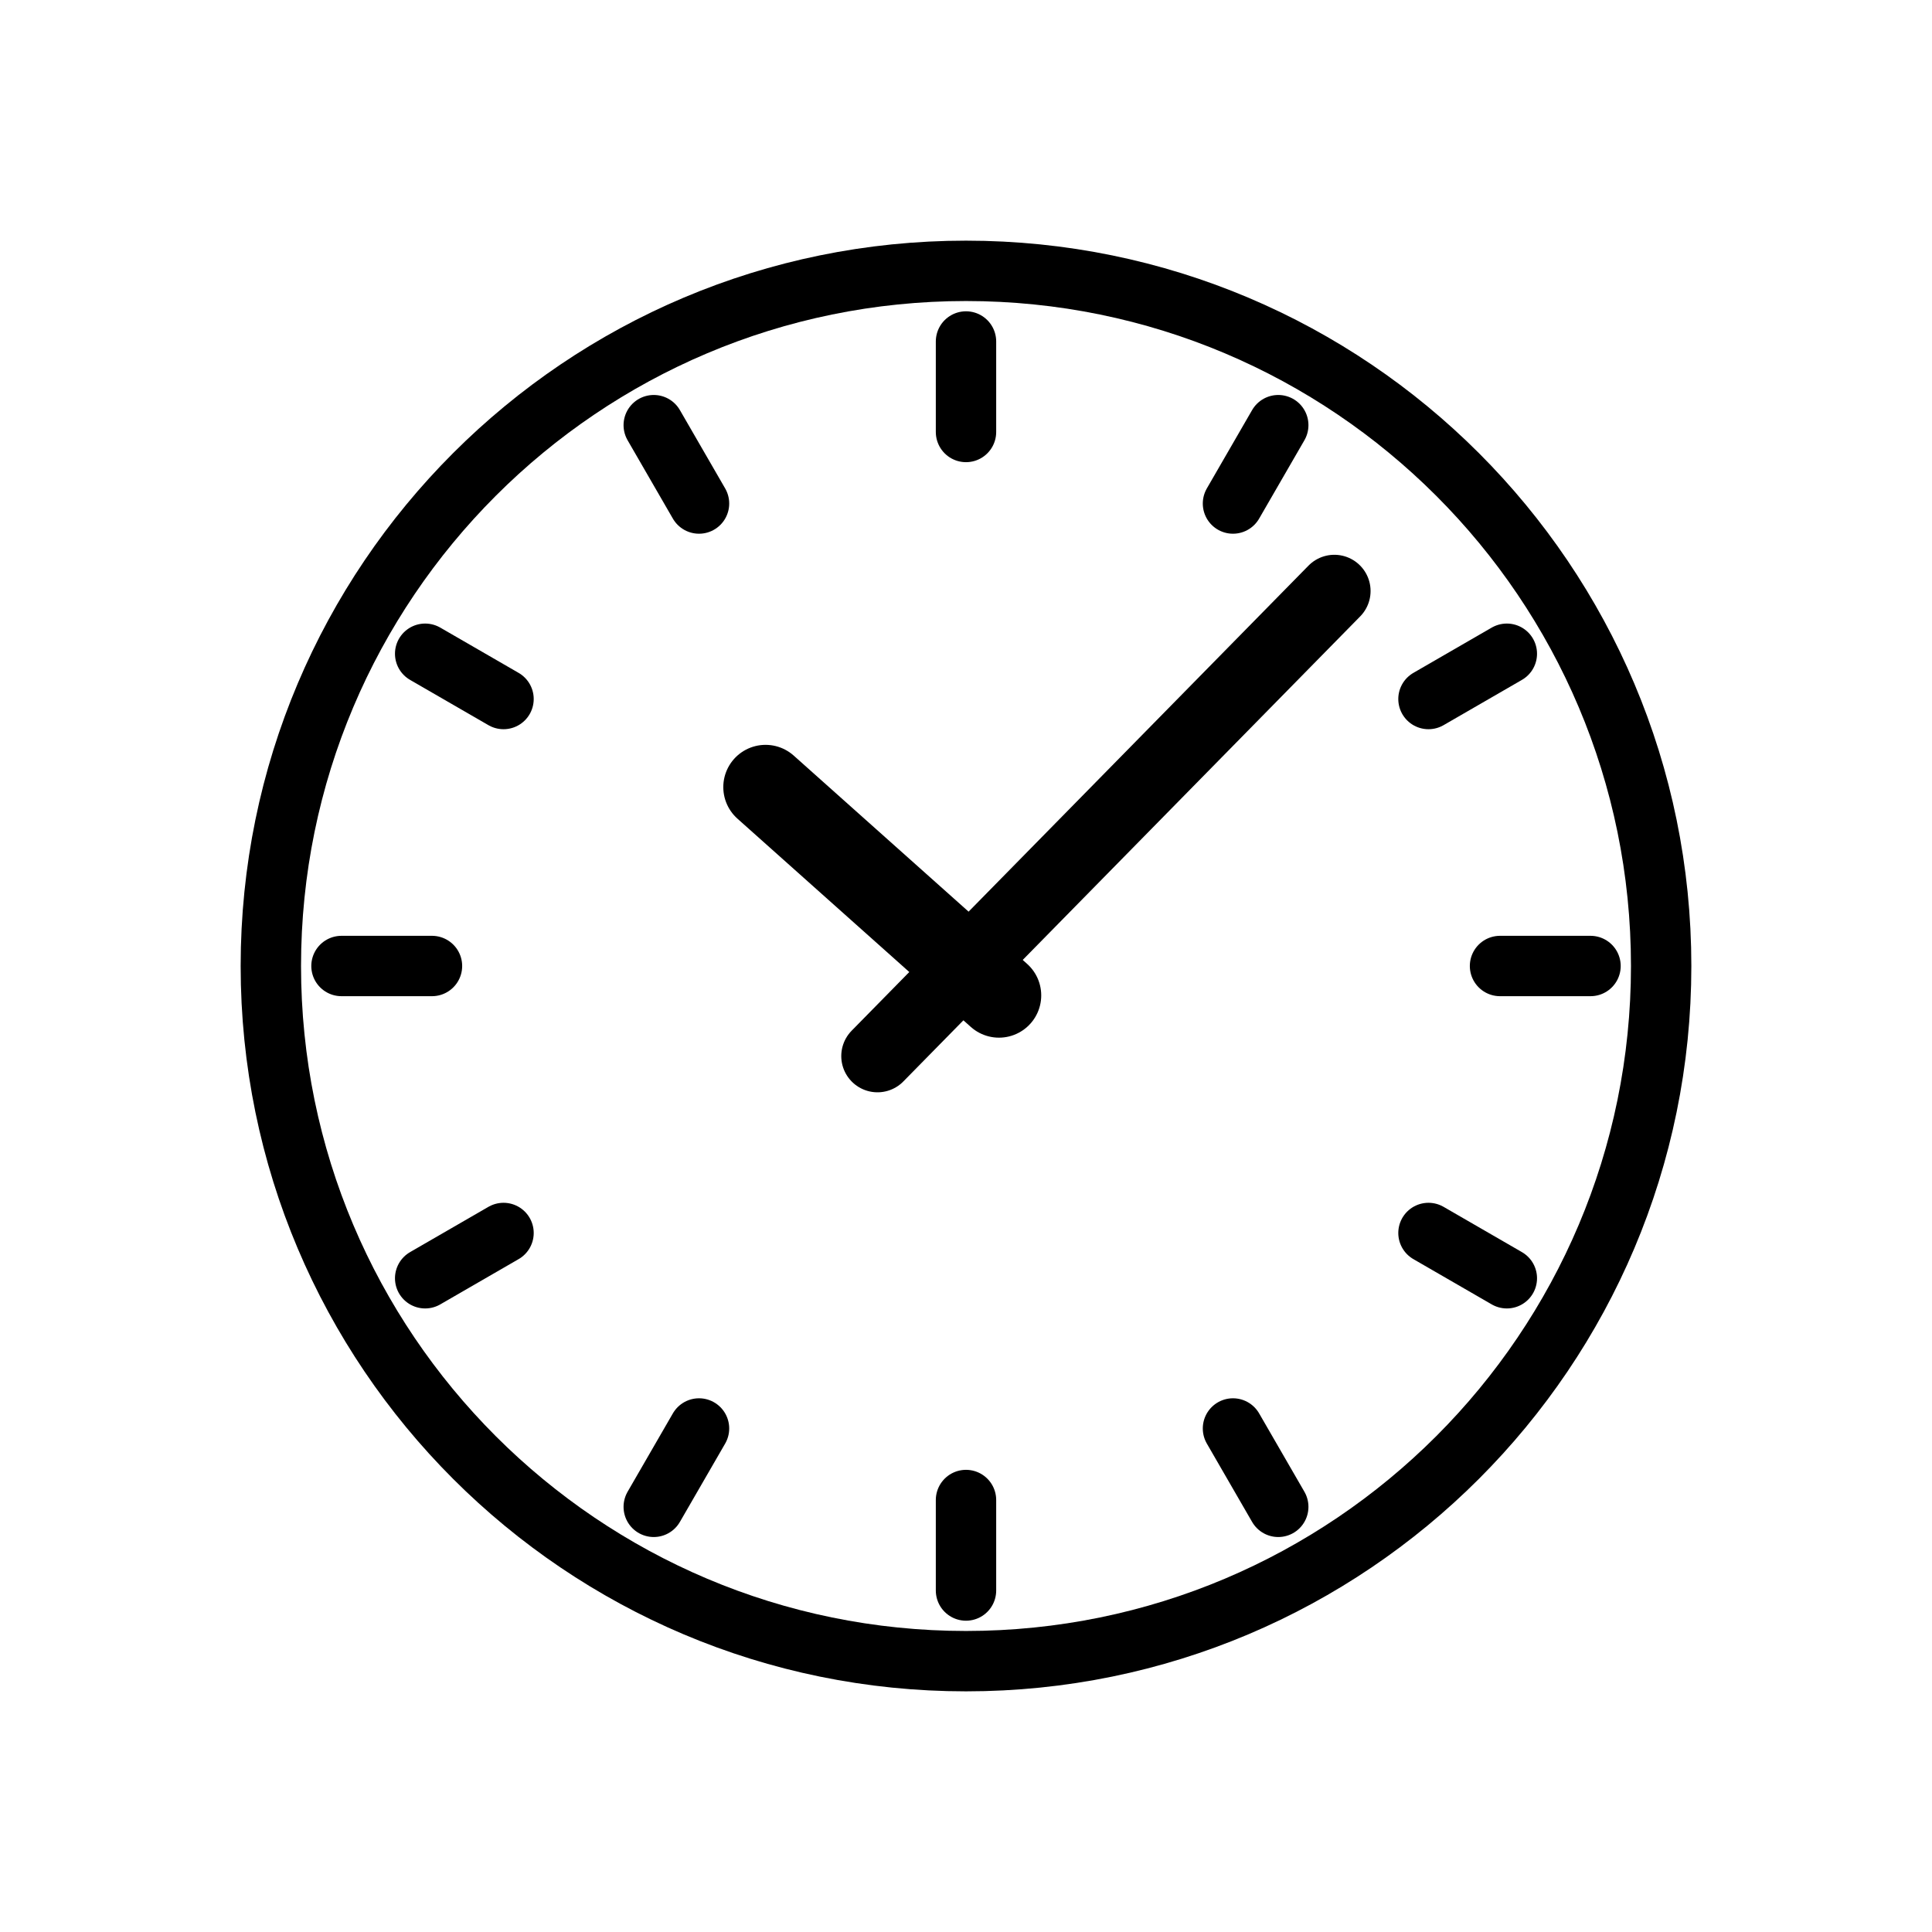
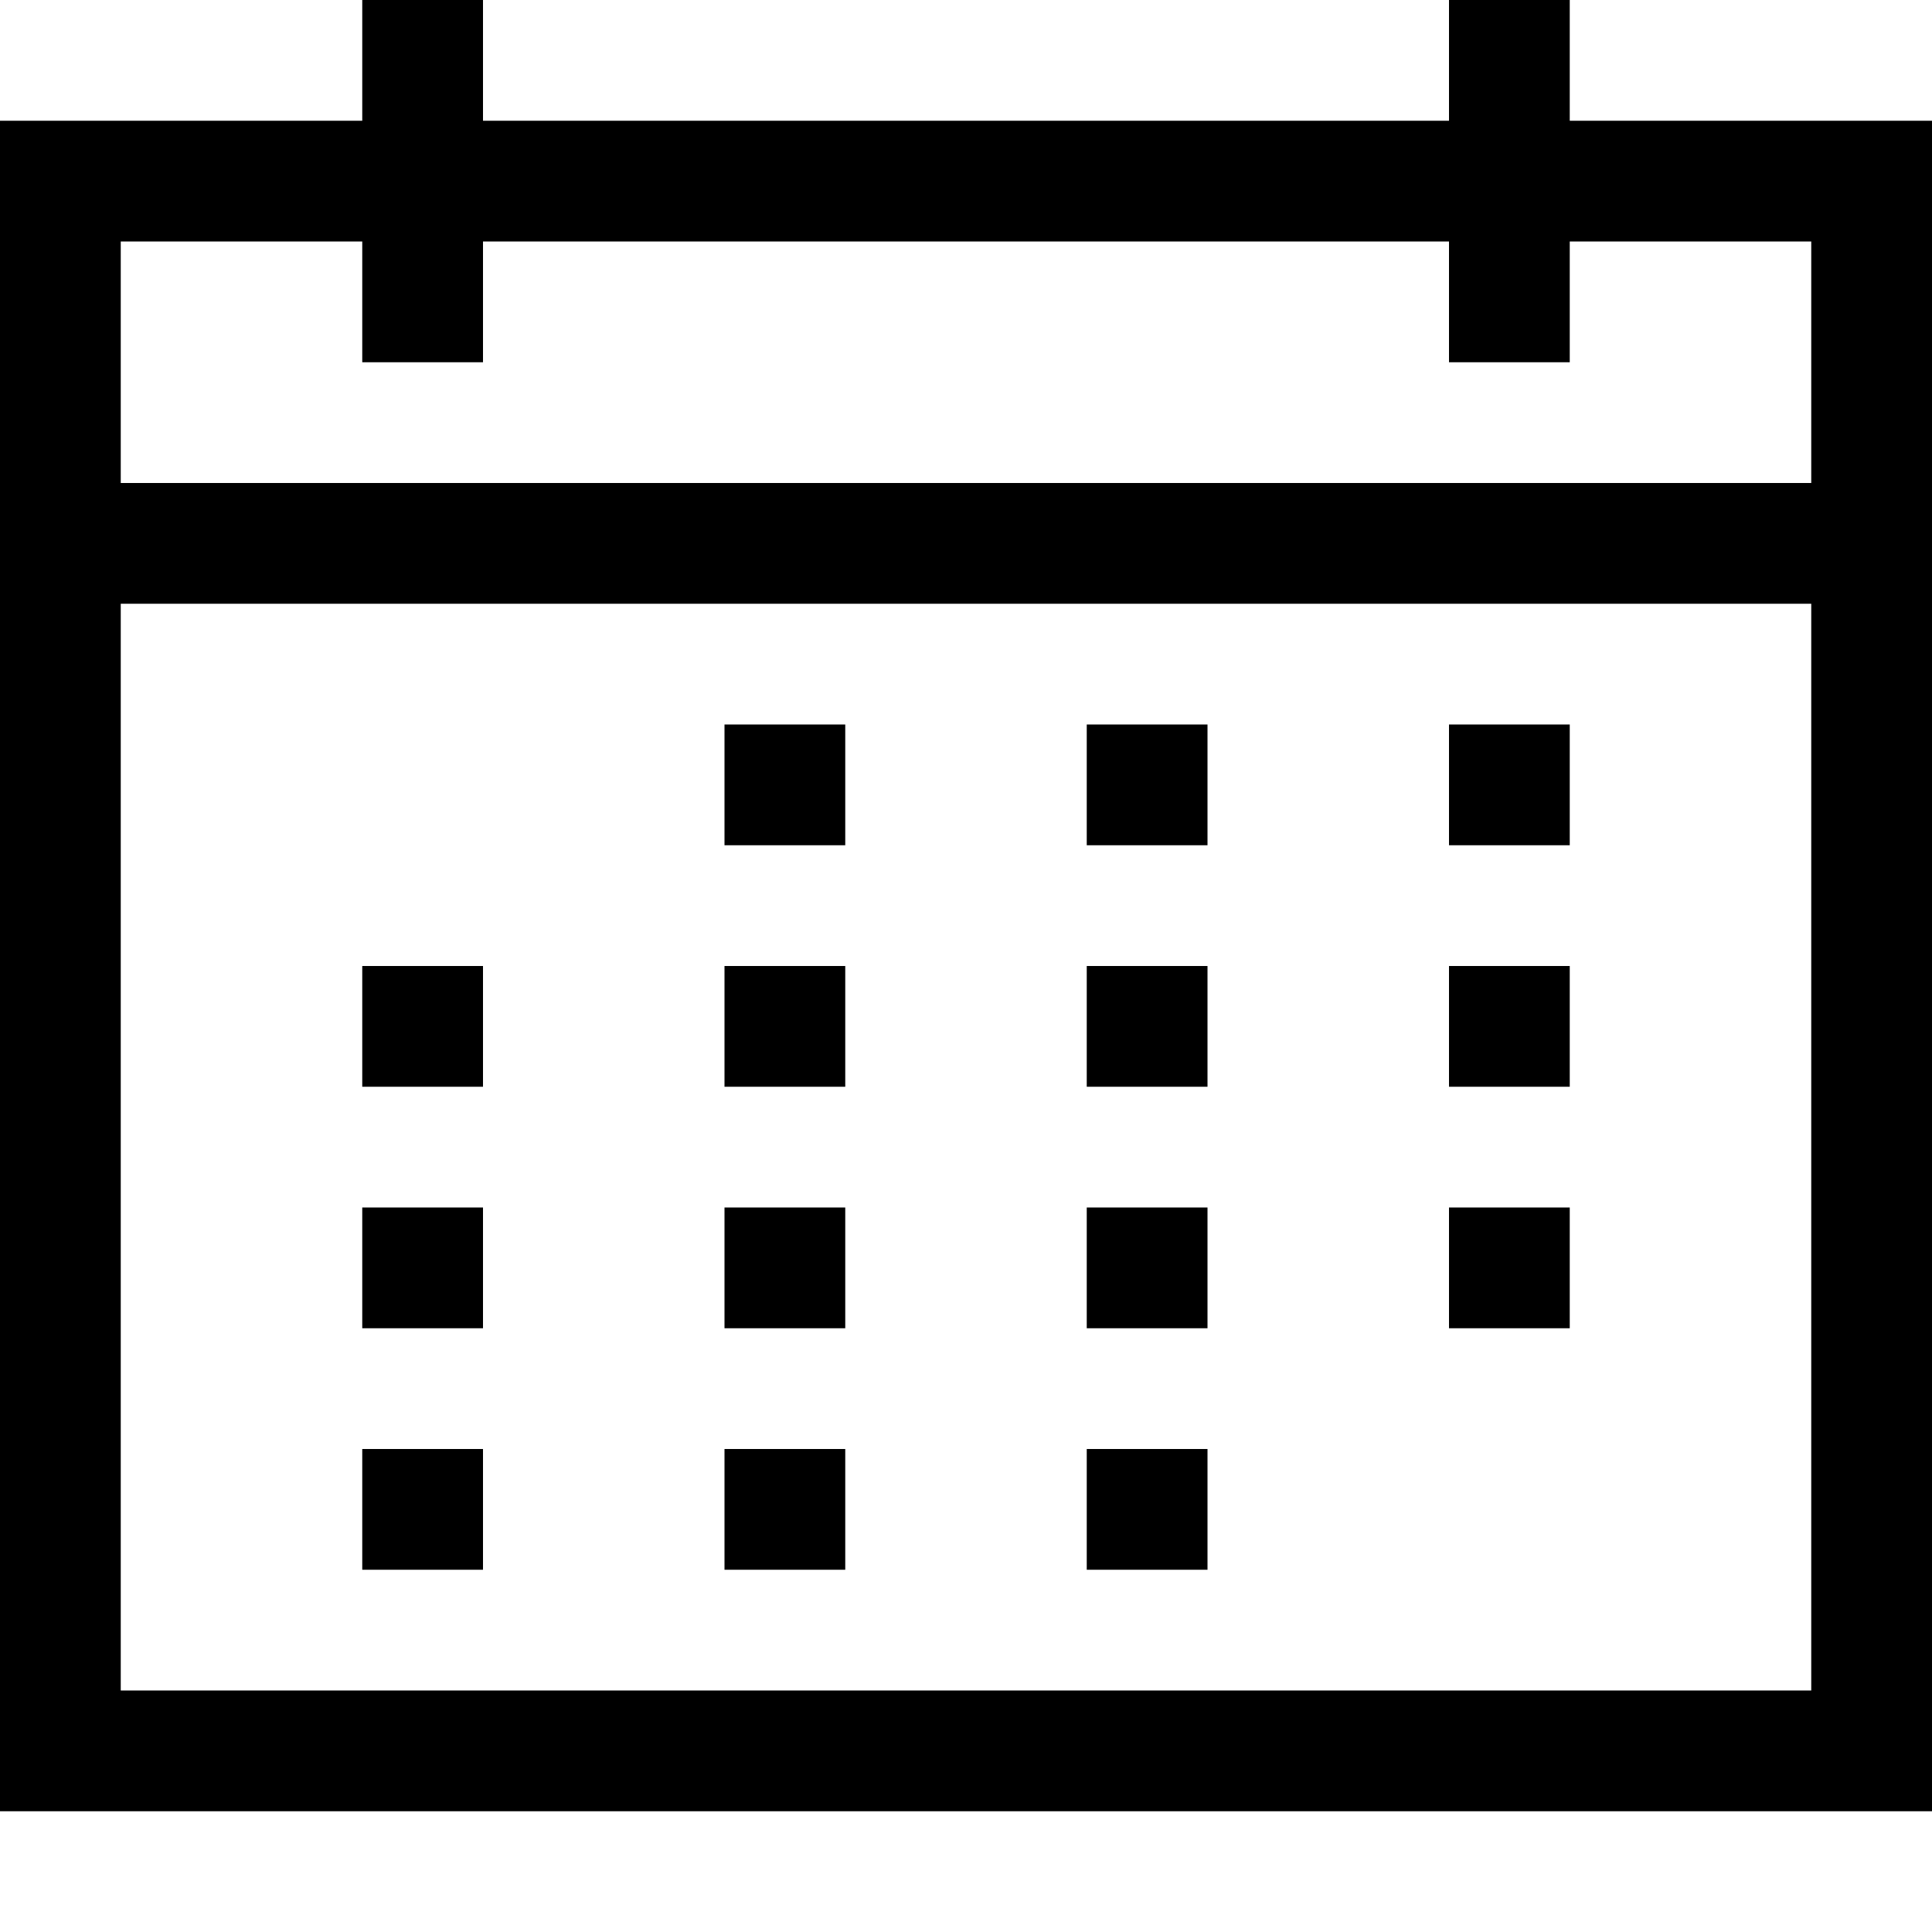
- <svg xmlns="http://www.w3.org/2000/svg" viewBox="0 0 32 32">
-   <circle cx="16" cy="16" r="11.514" style="fill-opacity:0.0;stroke:#000;stroke-linecap:round;stroke-linejoin:round" />
-   <line x1="16" y1="5.656" x2="16" y2="7.155" style="fill:none;stroke:#000;stroke-linecap:round;stroke-linejoin:round" />
-   <line x1="10.828" y1="7.042" x2="11.578" y2="8.34" style="fill:none;stroke:#000;stroke-linecap:round;stroke-linejoin:round" />
-   <line x1="7.042" y1="10.828" x2="8.34" y2="11.578" style="fill:none;stroke:#000;stroke-linecap:round;stroke-linejoin:round" />
-   <line x1="5.656" y1="16" x2="7.155" y2="16" style="fill:none;stroke:#000;stroke-linecap:round;stroke-linejoin:round" />
-   <line x1="7.042" y1="21.172" x2="8.34" y2="20.422" style="fill:none;stroke:#000;stroke-linecap:round;stroke-linejoin:round" />
-   <line x1="10.828" y1="24.958" x2="11.578" y2="23.66" style="fill:none;stroke:#000;stroke-linecap:round;stroke-linejoin:round" />
-   <line x1="16" y1="26.344" x2="16" y2="24.845" style="fill:none;stroke:#000;stroke-linecap:round;stroke-linejoin:round" />
-   <line x1="21.172" y1="24.958" x2="20.422" y2="23.66" style="fill:none;stroke:#000;stroke-linecap:round;stroke-linejoin:round" />
-   <line x1="24.958" y1="21.172" x2="23.66" y2="20.422" style="fill:none;stroke:#000;stroke-linecap:round;stroke-linejoin:round" />
-   <line x1="26.344" y1="16" x2="24.845" y2="16" style="fill:none;stroke:#000;stroke-linecap:round;stroke-linejoin:round" />
-   <line x1="24.958" y1="10.828" x2="23.66" y2="11.578" style="fill:none;stroke:#000;stroke-linecap:round;stroke-linejoin:round" />
-   <line x1="21.172" y1="7.042" x2="20.422" y2="8.34" style="fill:none;stroke:#000;stroke-linecap:round;stroke-linejoin:round" />
-   <line x1="16.546" y1="16.487" x2="12.68" y2="13.037" style="fill:none;stroke:#000;stroke-linecap:round;stroke-linejoin:round;stroke-width:1.4px" />
-   <line x1="14.534" y1="17.492" x2="22.101" y2="9.789" style="fill:none;stroke:#000;stroke-linecap:round;stroke-linejoin:round;stroke-width:1.2px" />
+ <svg xmlns="http://www.w3.org/2000/svg" viewBox="0 0 2048 2048">
+   <path d="M768 768h128v128H768V768zm384 768h128v128h-128v-128zm384-768h128v128h-128V768zm-384 0h128v128h-128V768zm-384 256h128v128H768v-128zm-384 0h128v128H384v-128zm1152 0h128v128h-128v-128zm-384 0h128v128h-128v-128zm-384 256h128v128H768v-128zm-384 0h128v128H384v-128zm1152 0h128v128h-128v-128zm-384 0h128v128h-128v-128zm-384 256h128v128H768v-128zm-384 0h128v128H384v-128zM2048 128v1792H0V128h384V0h128v128h1024V0h128v128h384zM128 256v256h1792V256h-256v128h-128V256H512v128H384V256H128zm1792 1536V640H128v1152h1792z" />
</svg>
